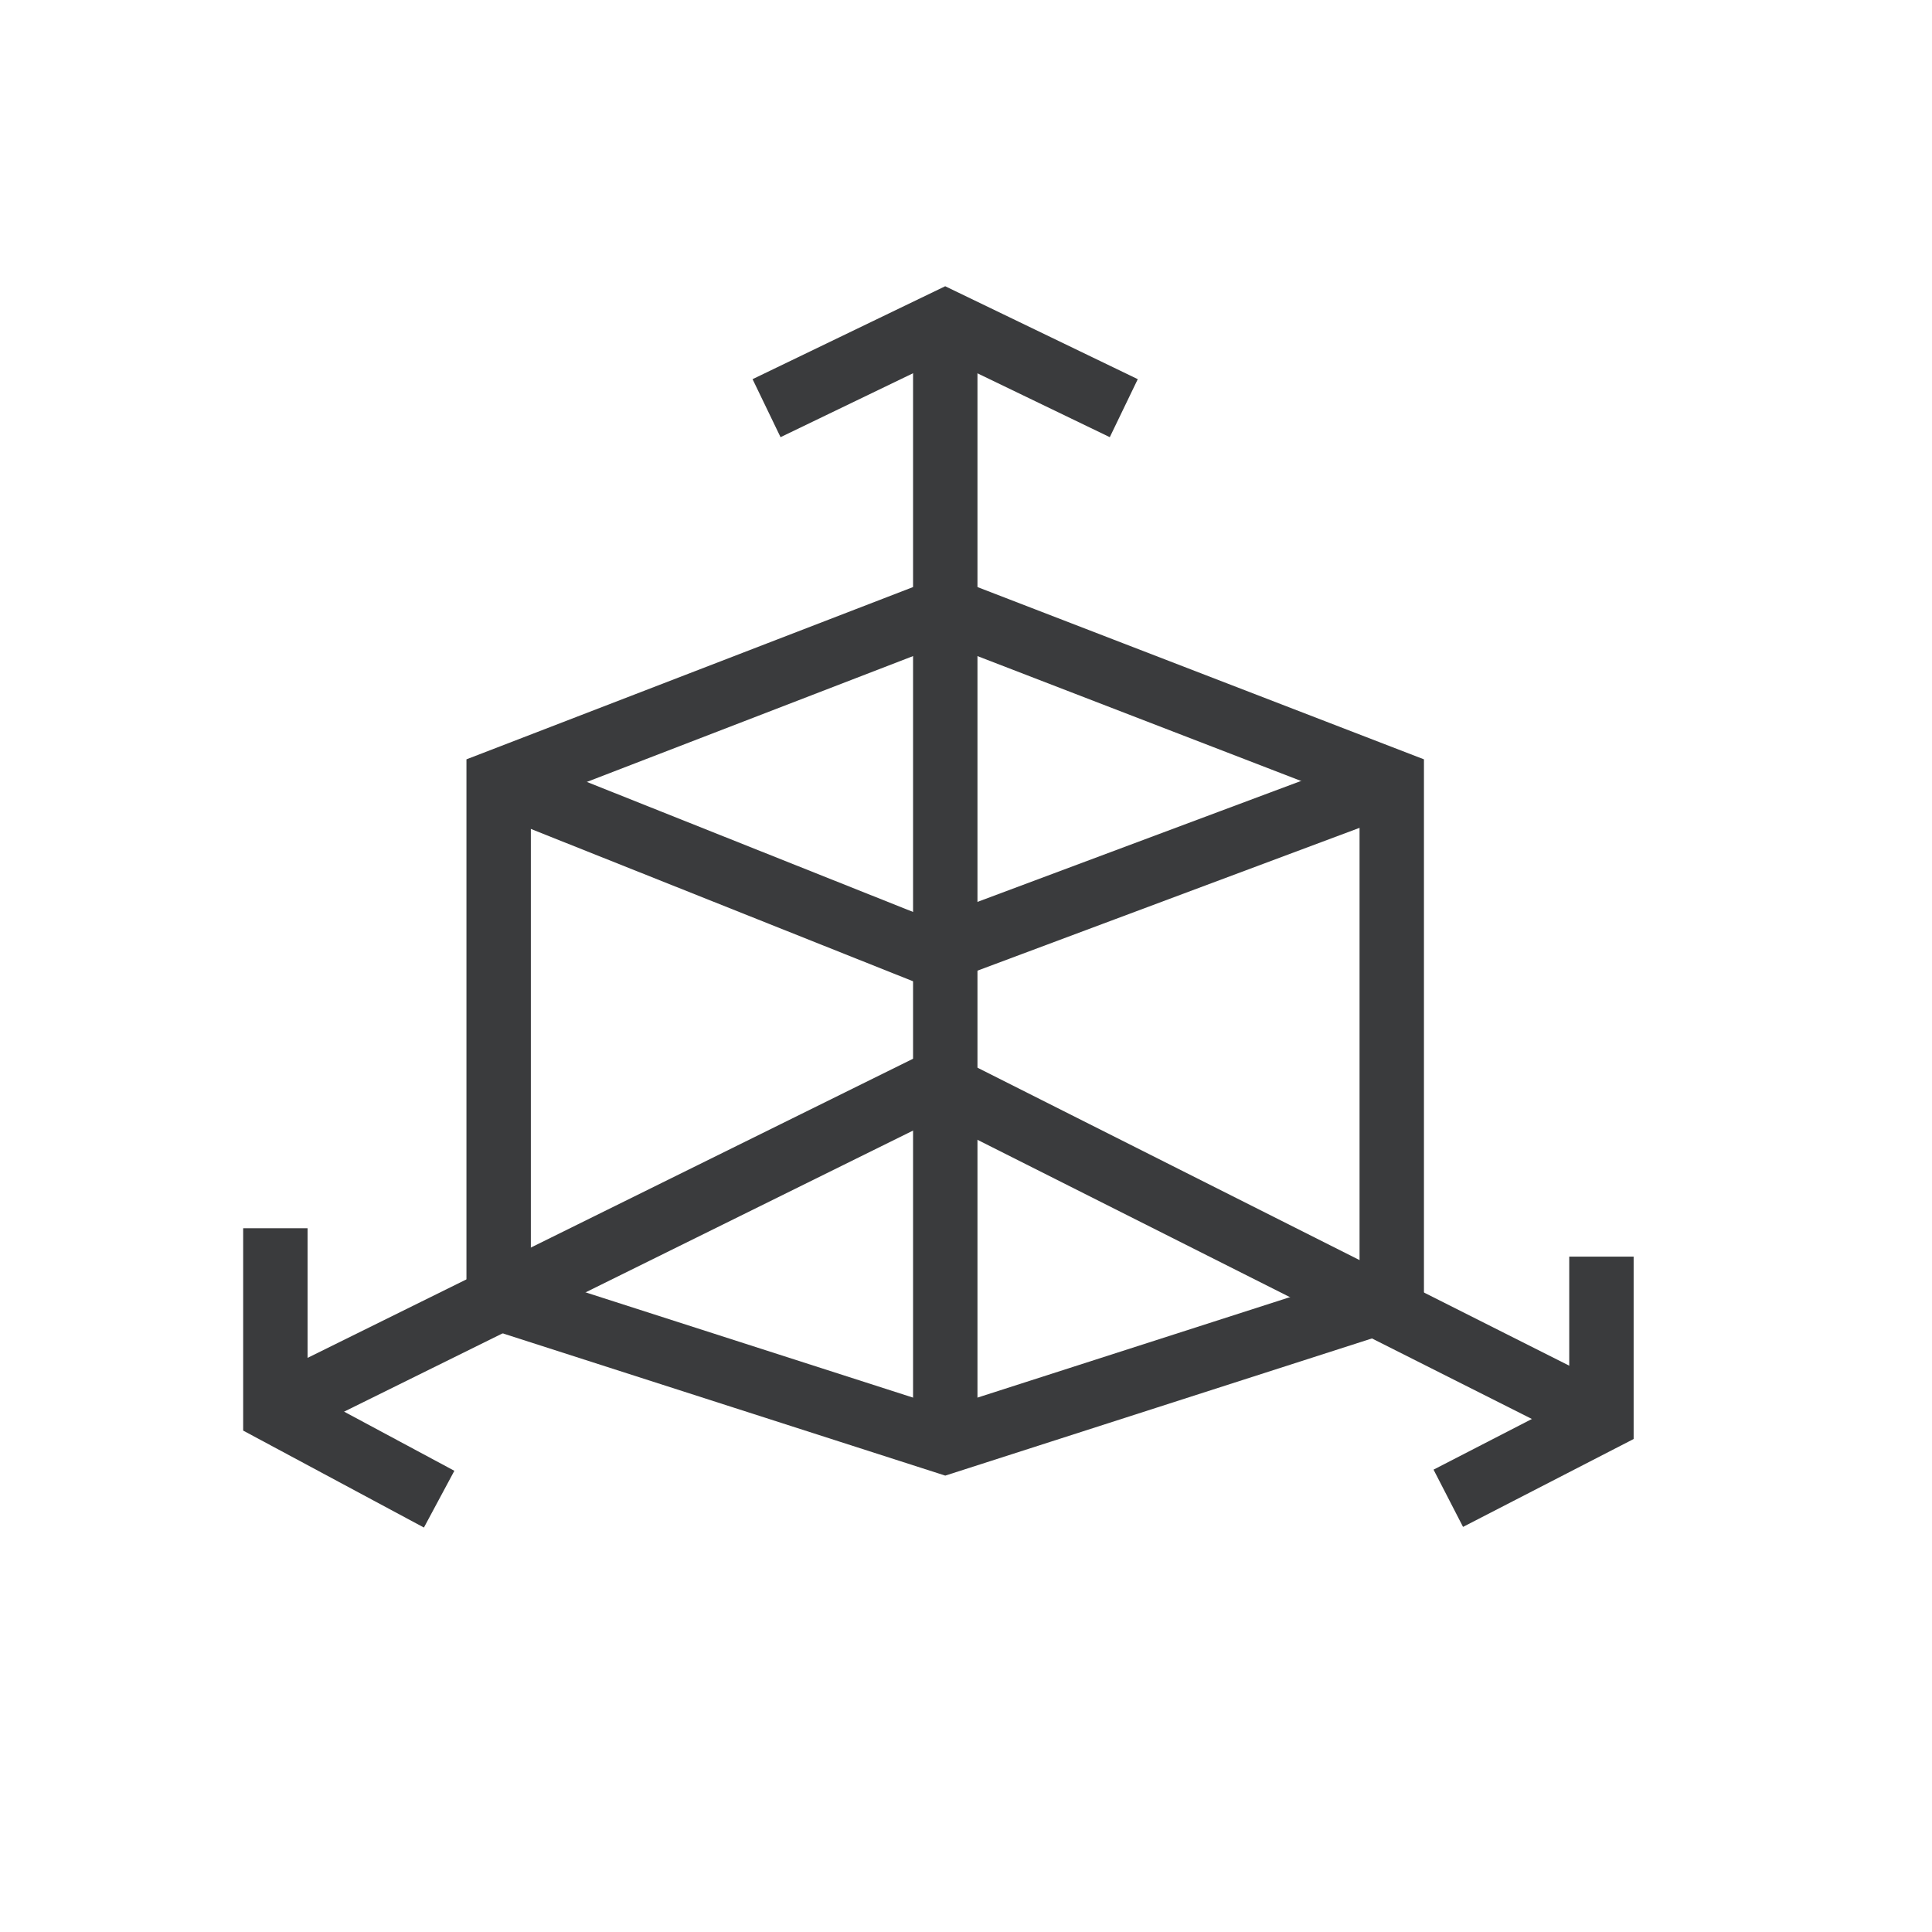
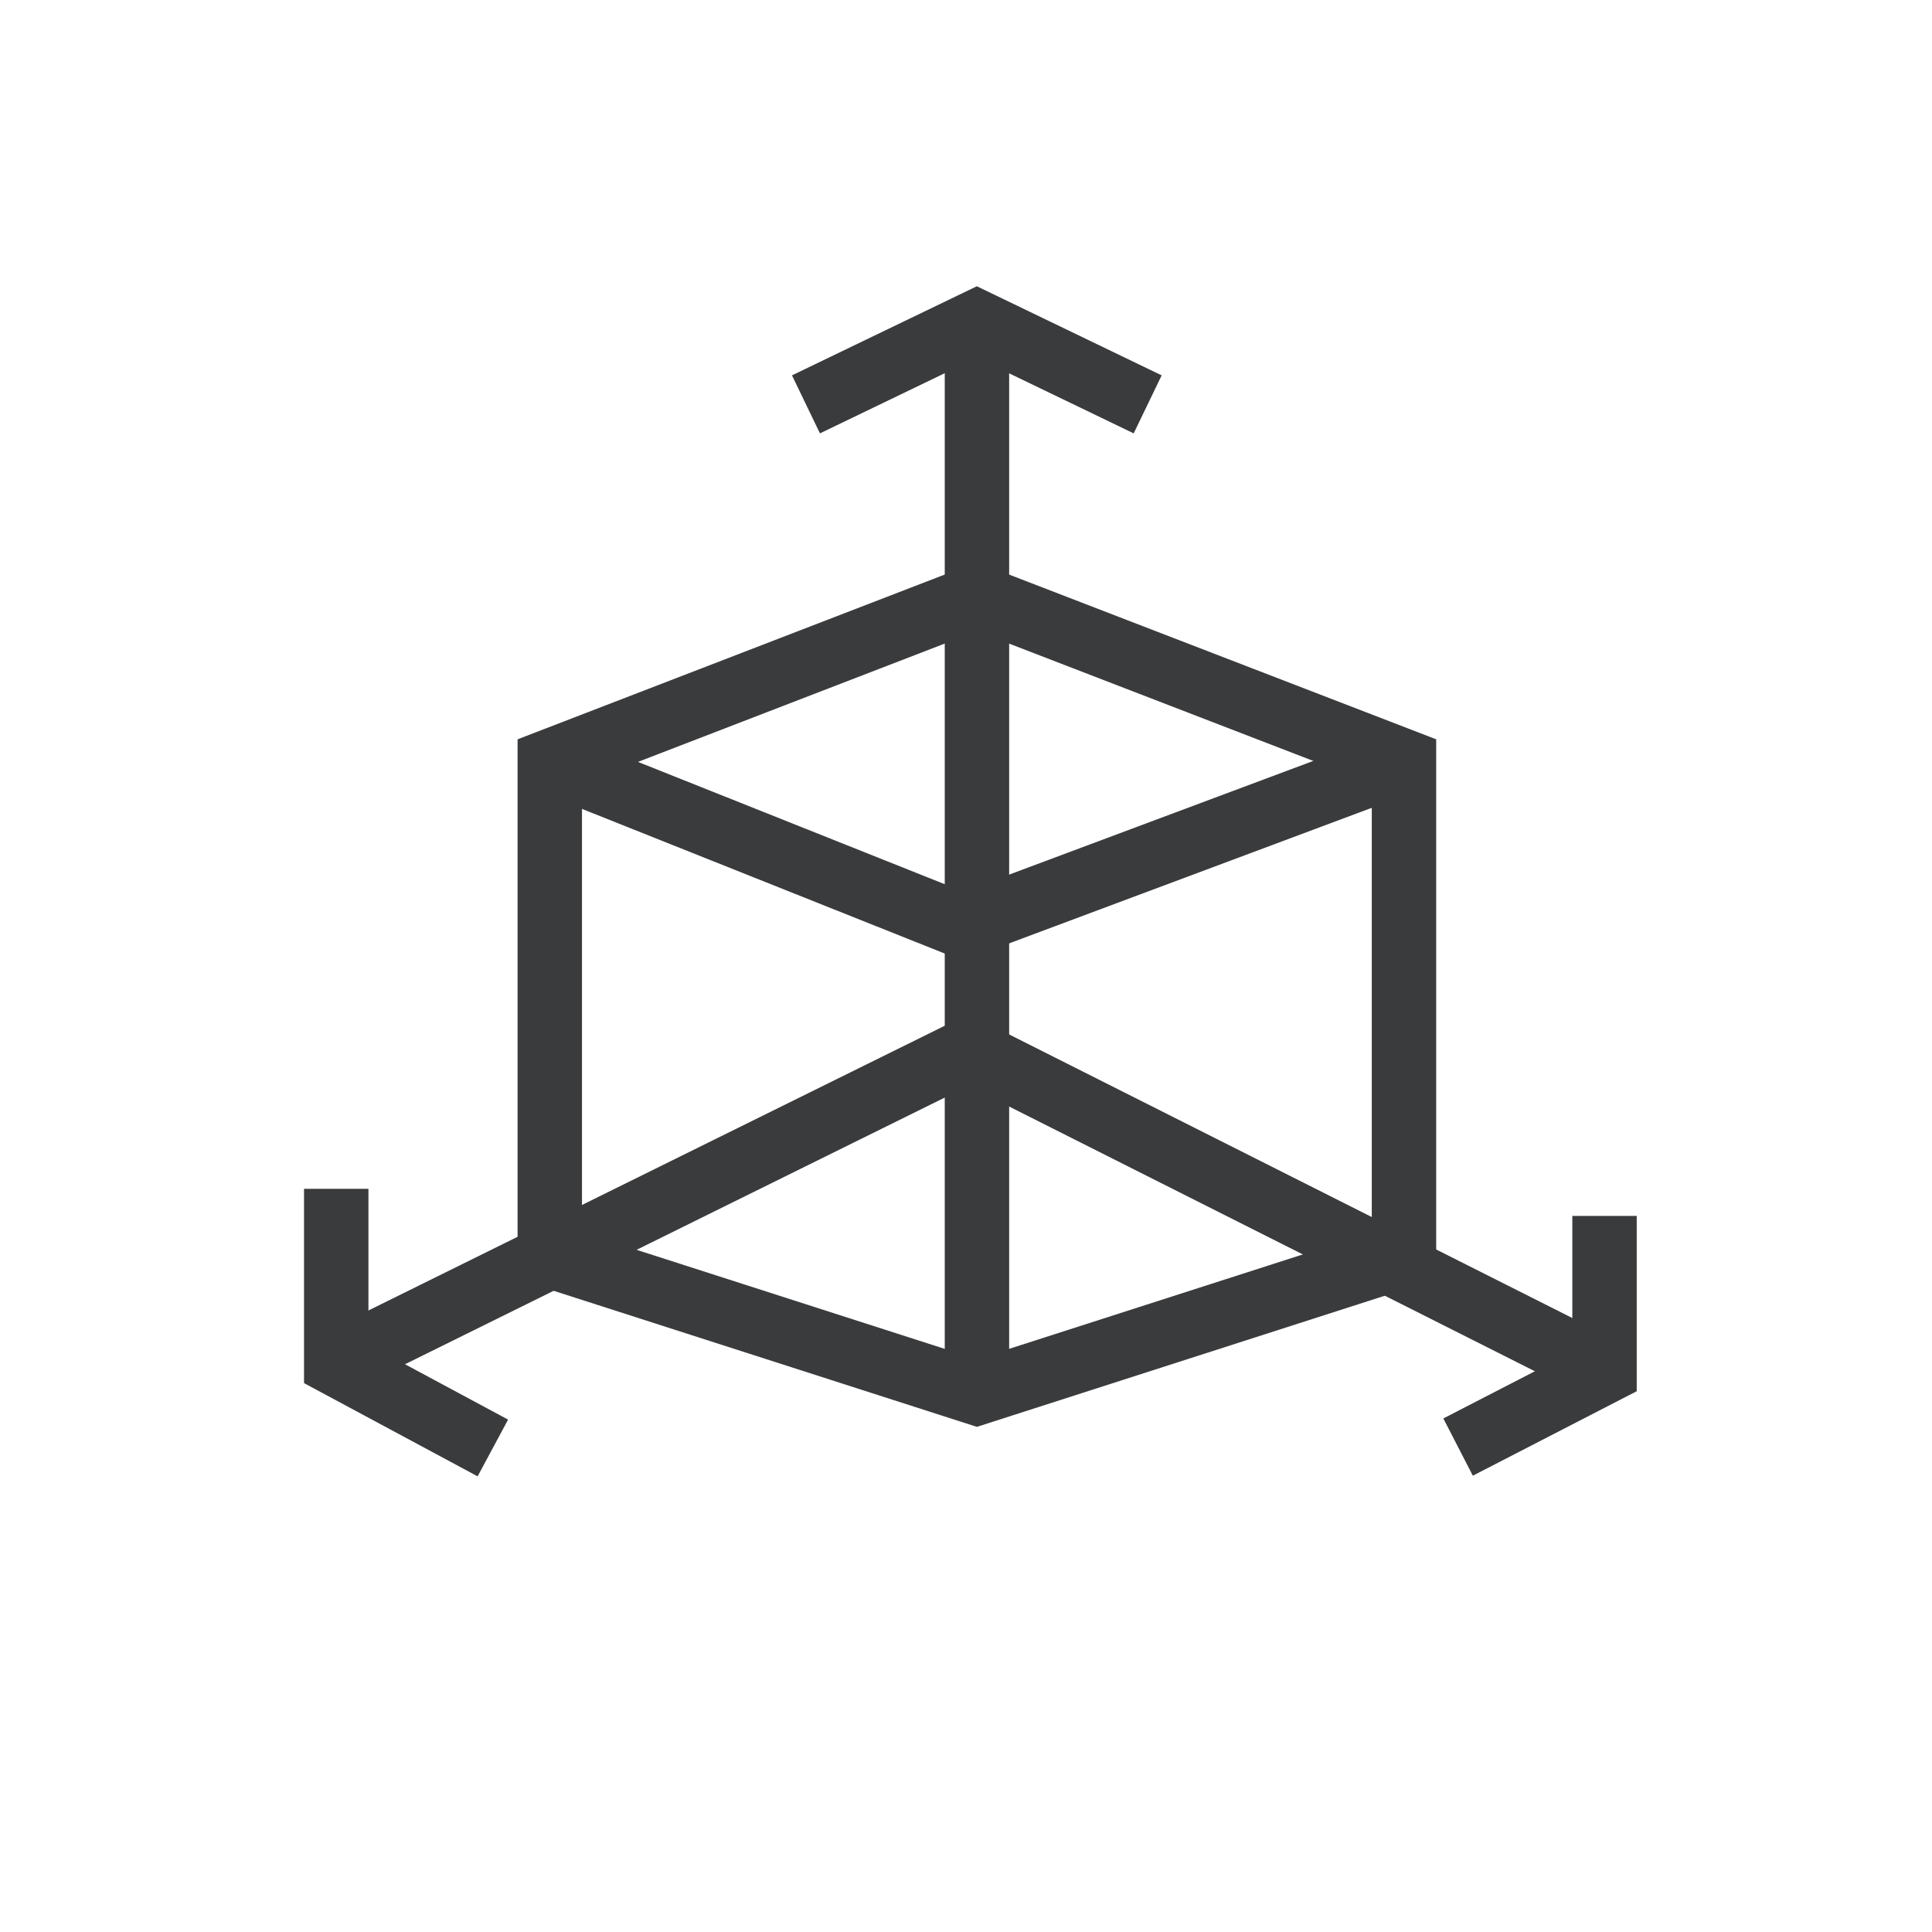
<svg xmlns="http://www.w3.org/2000/svg" width="30" height="30" viewBox="0 0 30 30" fill="none">
-   <path d="M7.743 12.134L14.454 14.809L21.611 12.134" stroke="#3A3B3D" />
-   <path d="M7.743 12.134L14.678 9.459L21.611 12.134V20.159L14.678 22.388L7.743 20.159V12.134Z" stroke="#3A3B3D" />
-   <path d="M14.678 22.388V5.447" stroke="#3A3B3D" />
-   <path d="M17.45 6.338L14.677 5L11.903 6.338" stroke="#3A3B3D" />
-   <path d="M14.908 17.003L24.486 21.826" stroke="#3A3B3D" />
-   <path d="M22.489 23.265L24.867 22.04L24.867 19.513" stroke="#3A3B3D" />
-   <path d="M14.975 16.604L4.67 21.695" stroke="#3A3B3D" />
-   <path d="M4.276 19.072L4.276 21.915L6.819 23.279" stroke="#3A3B3D" />
+   <path d="M8.537 11.823L14.955 14.382L21.801 11.823" stroke="#3A3B3D" />
+   <path d="M8.537 11.823L15.169 9.265L21.801 11.823V19.499L15.169 21.631L8.537 19.499V11.823Z" stroke="#3A3B3D" />
+   <path d="M15.17 21.631V5.427" stroke="#3A3B3D" />
+   <path d="M17.821 6.279L15.168 5L12.515 6.279" stroke="#3A3B3D" />
+   <path d="M15.389 16.481L24.55 21.094" stroke="#3A3B3D" />
+   <path d="M22.641 22.47L24.915 21.298L24.915 18.881" stroke="#3A3B3D" />
+   <path d="M15.454 16.098L5.597 20.968" stroke="#3A3B3D" />
+   <path d="M5.221 18.46L5.221 21.178L7.653 22.484" stroke="#3A3B3D" />
</svg>
